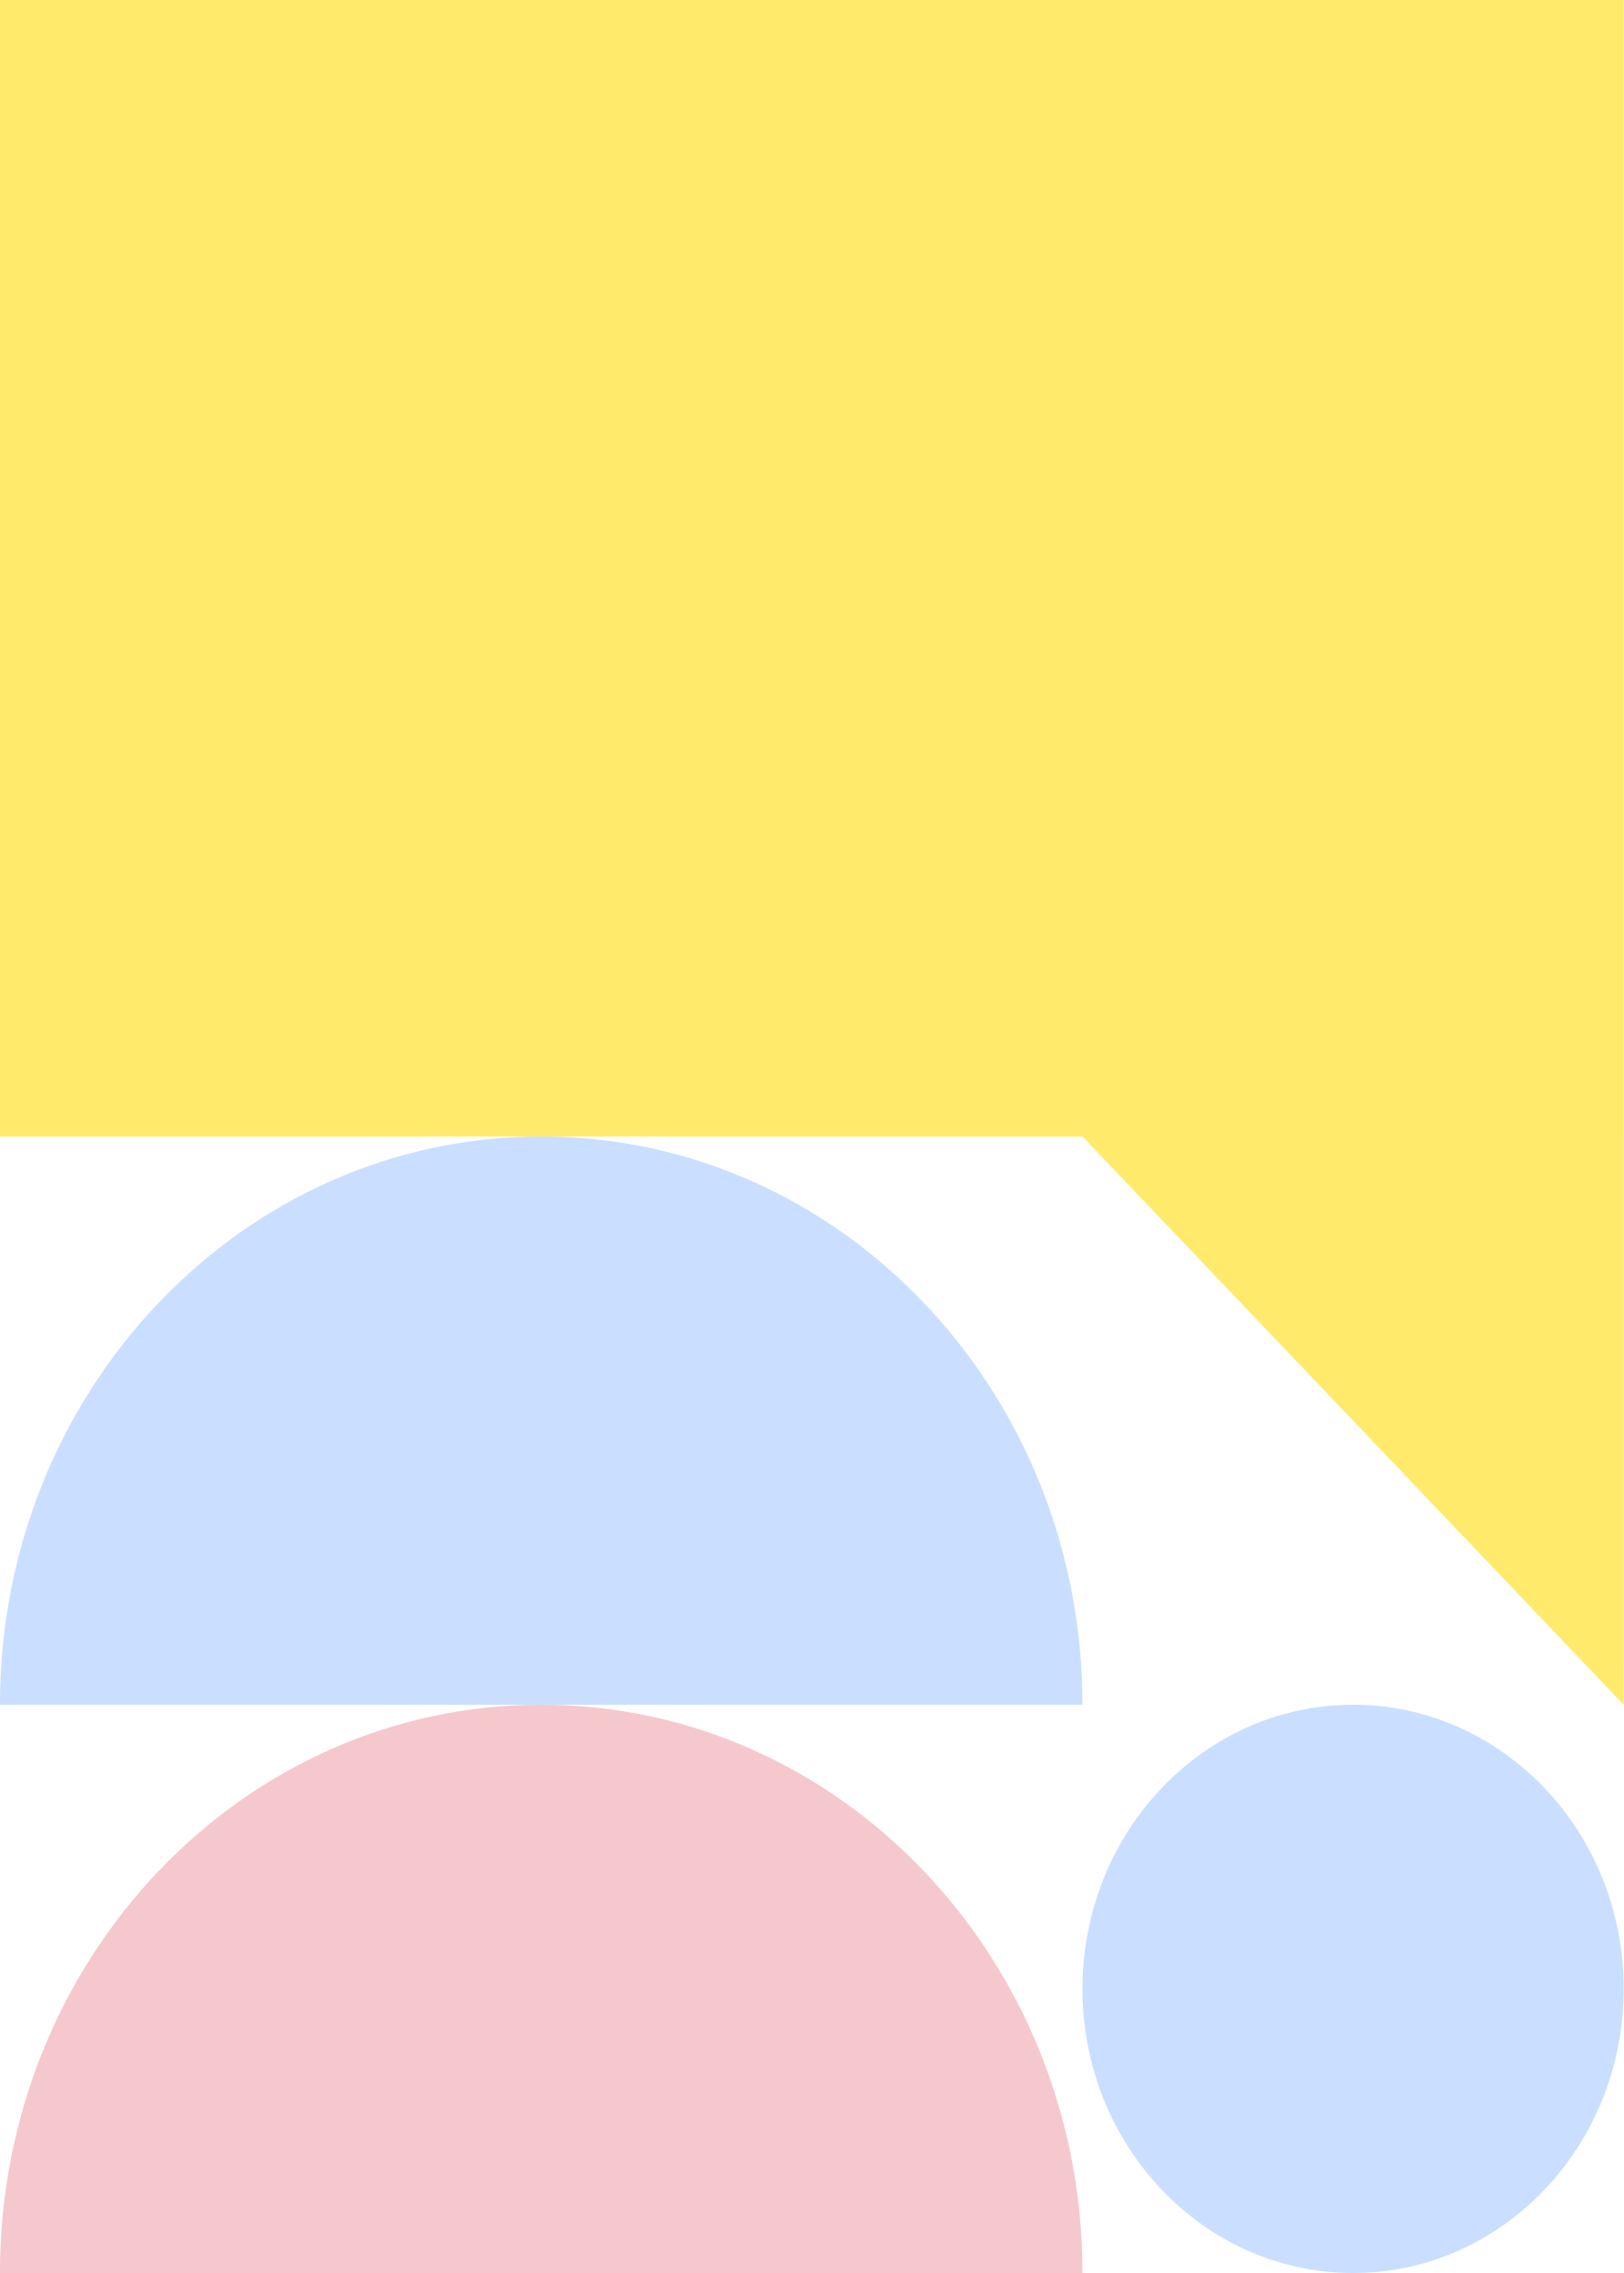
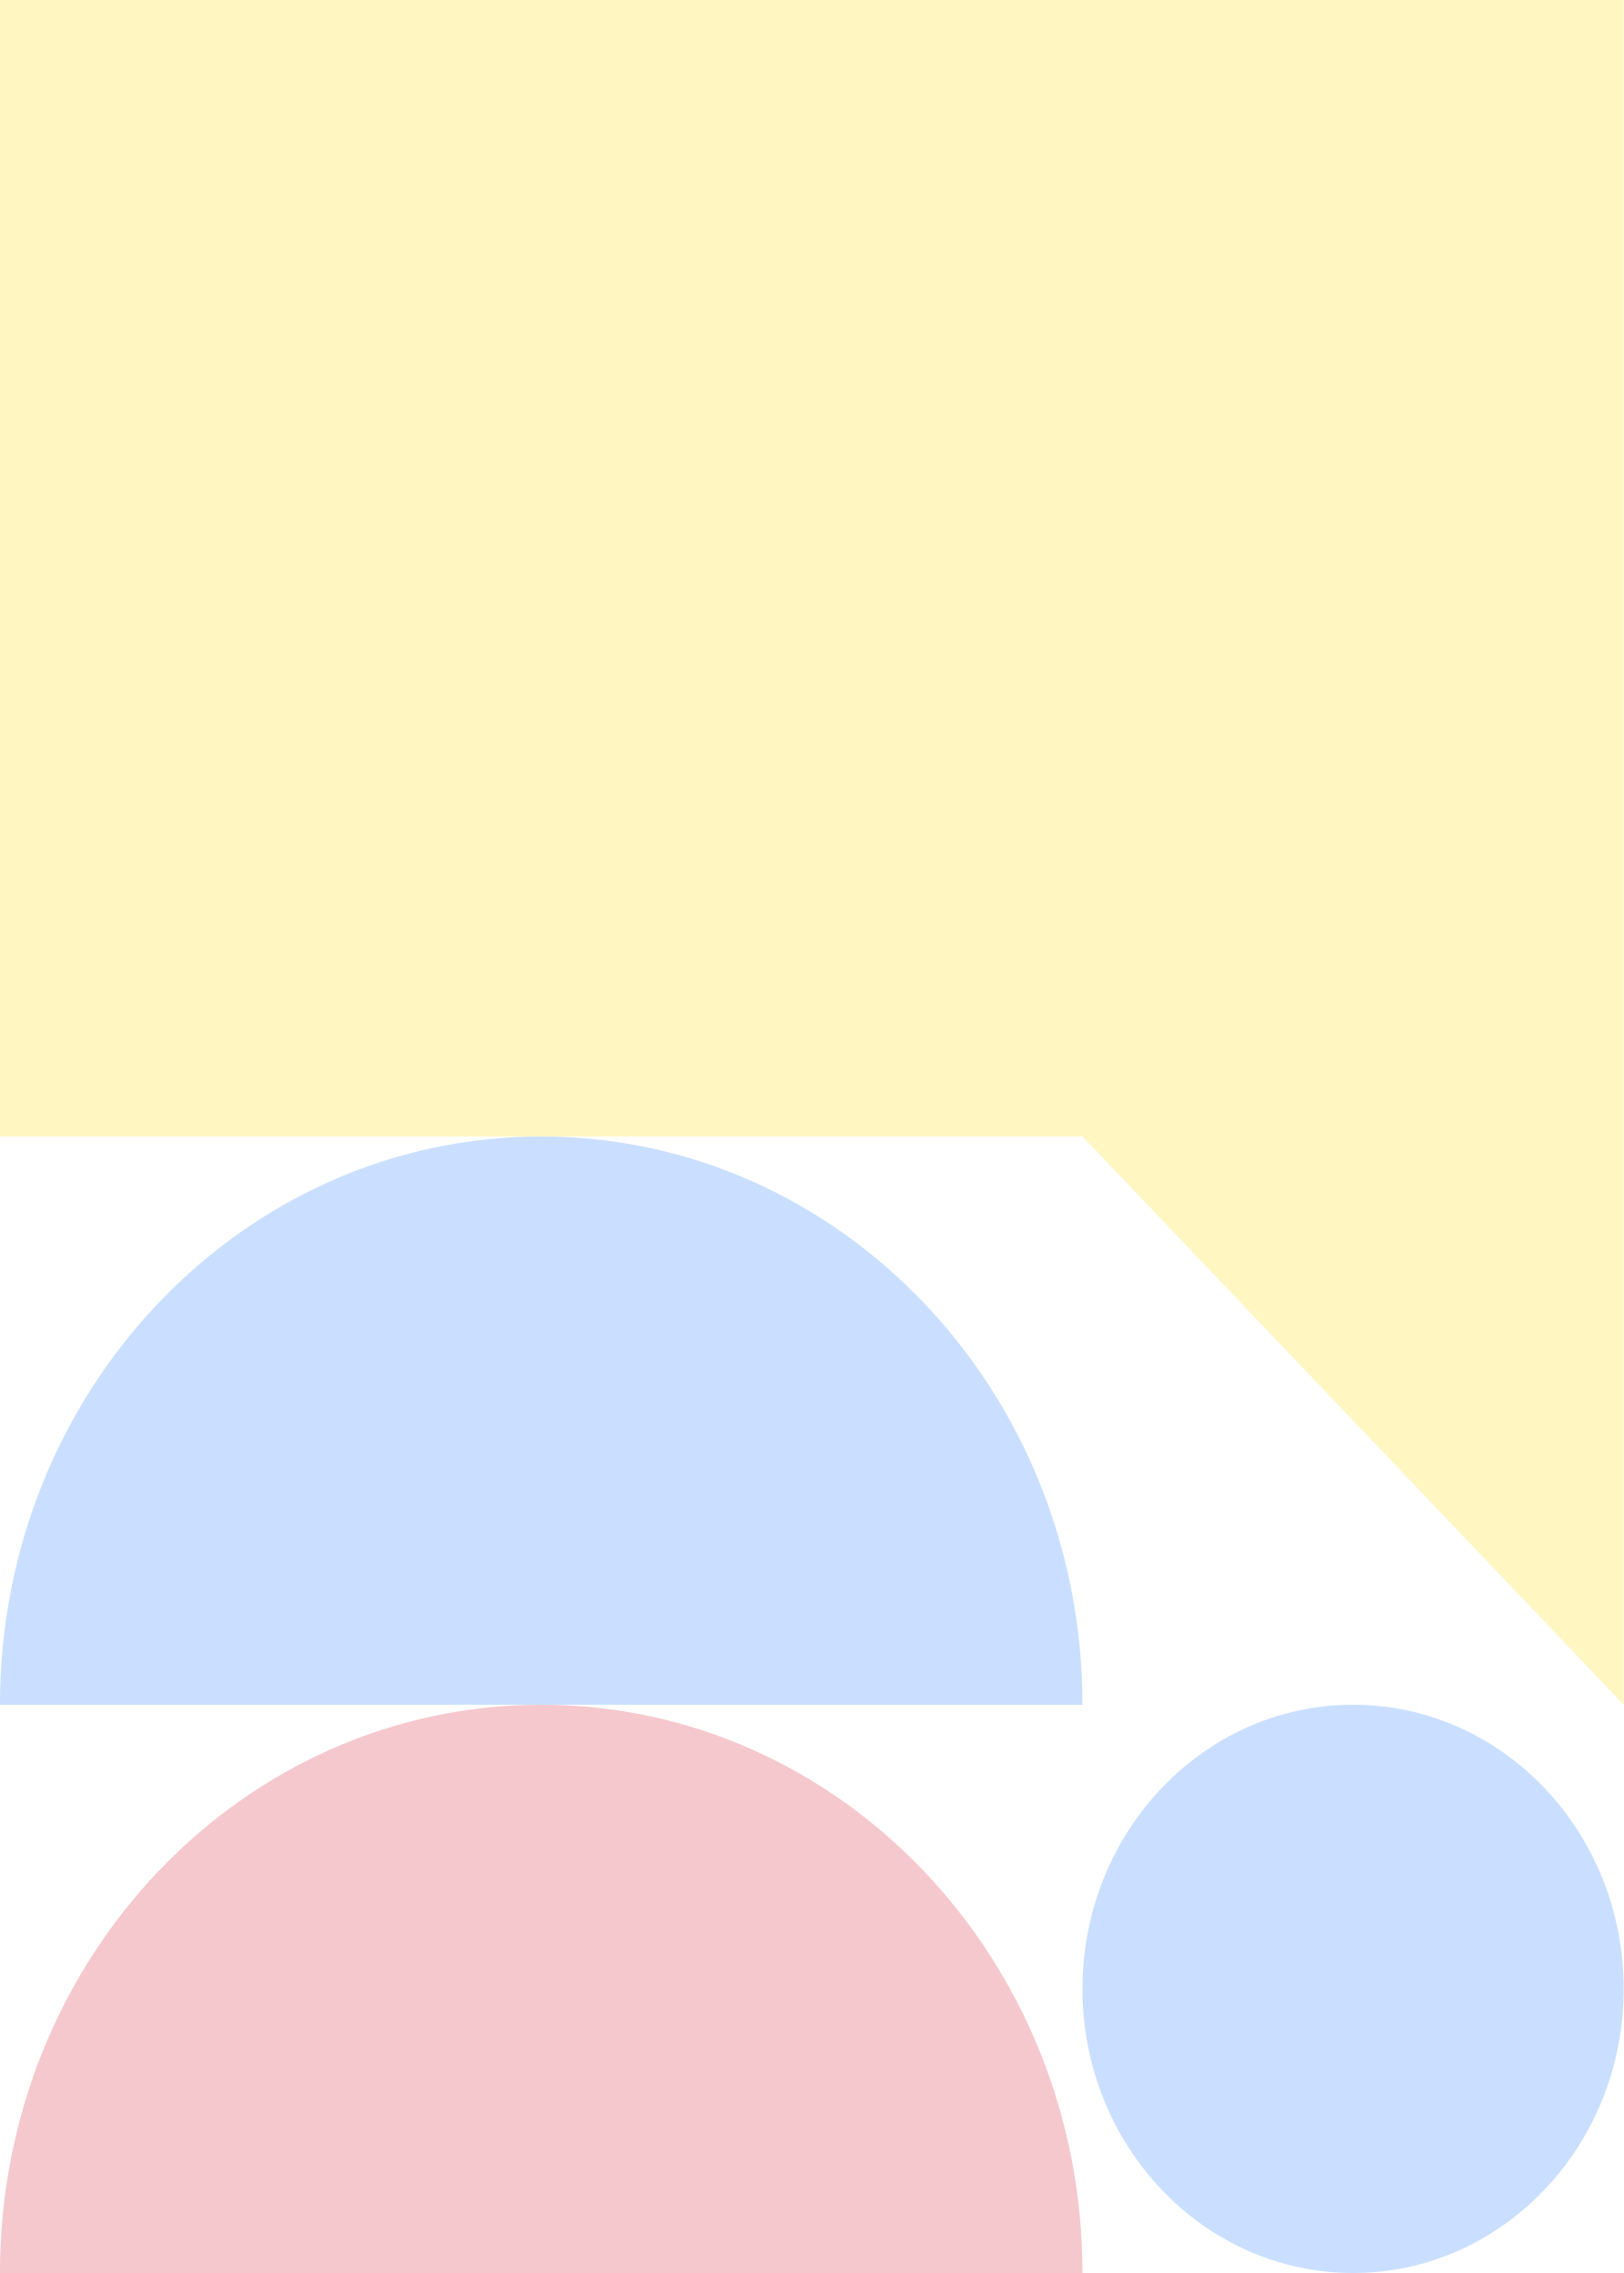
<svg xmlns="http://www.w3.org/2000/svg" width="40" height="56" viewBox="0 0 40 56" fill="none">
  <path fill-rule="evenodd" clip-rule="evenodd" d="M33.333 56C37.014 56 39.999 52.866 39.999 49C39.999 45.134 37.014 42 33.333 42C29.651 42 26.666 45.134 26.666 49C26.666 52.866 29.651 56 33.333 56Z" fill="#CADFFF" />
  <path fill-rule="evenodd" clip-rule="evenodd" d="M13.333 42C5.969 42 -0.001 48.268 -0.001 56H26.666C26.666 48.268 20.696 42 13.333 42Z" fill="#F5C8CD" />
  <path fill-rule="evenodd" clip-rule="evenodd" d="M13.333 28C5.969 28 -0.001 34.268 -0.001 42H26.666C26.666 34.268 20.696 28 13.333 28Z" fill="#CADFFF" />
-   <path fill-rule="evenodd" clip-rule="evenodd" d="M40 0H0V28H26.668L26.666 28L39.999 42V28H40V0Z" fill="#FFEA6B" />
+   <path fill-rule="evenodd" clip-rule="evenodd" d="M40 0H0V28H26.668L26.666 28L39.999 42V28H40V0Z" fill="#FFF6C1" />
</svg>
